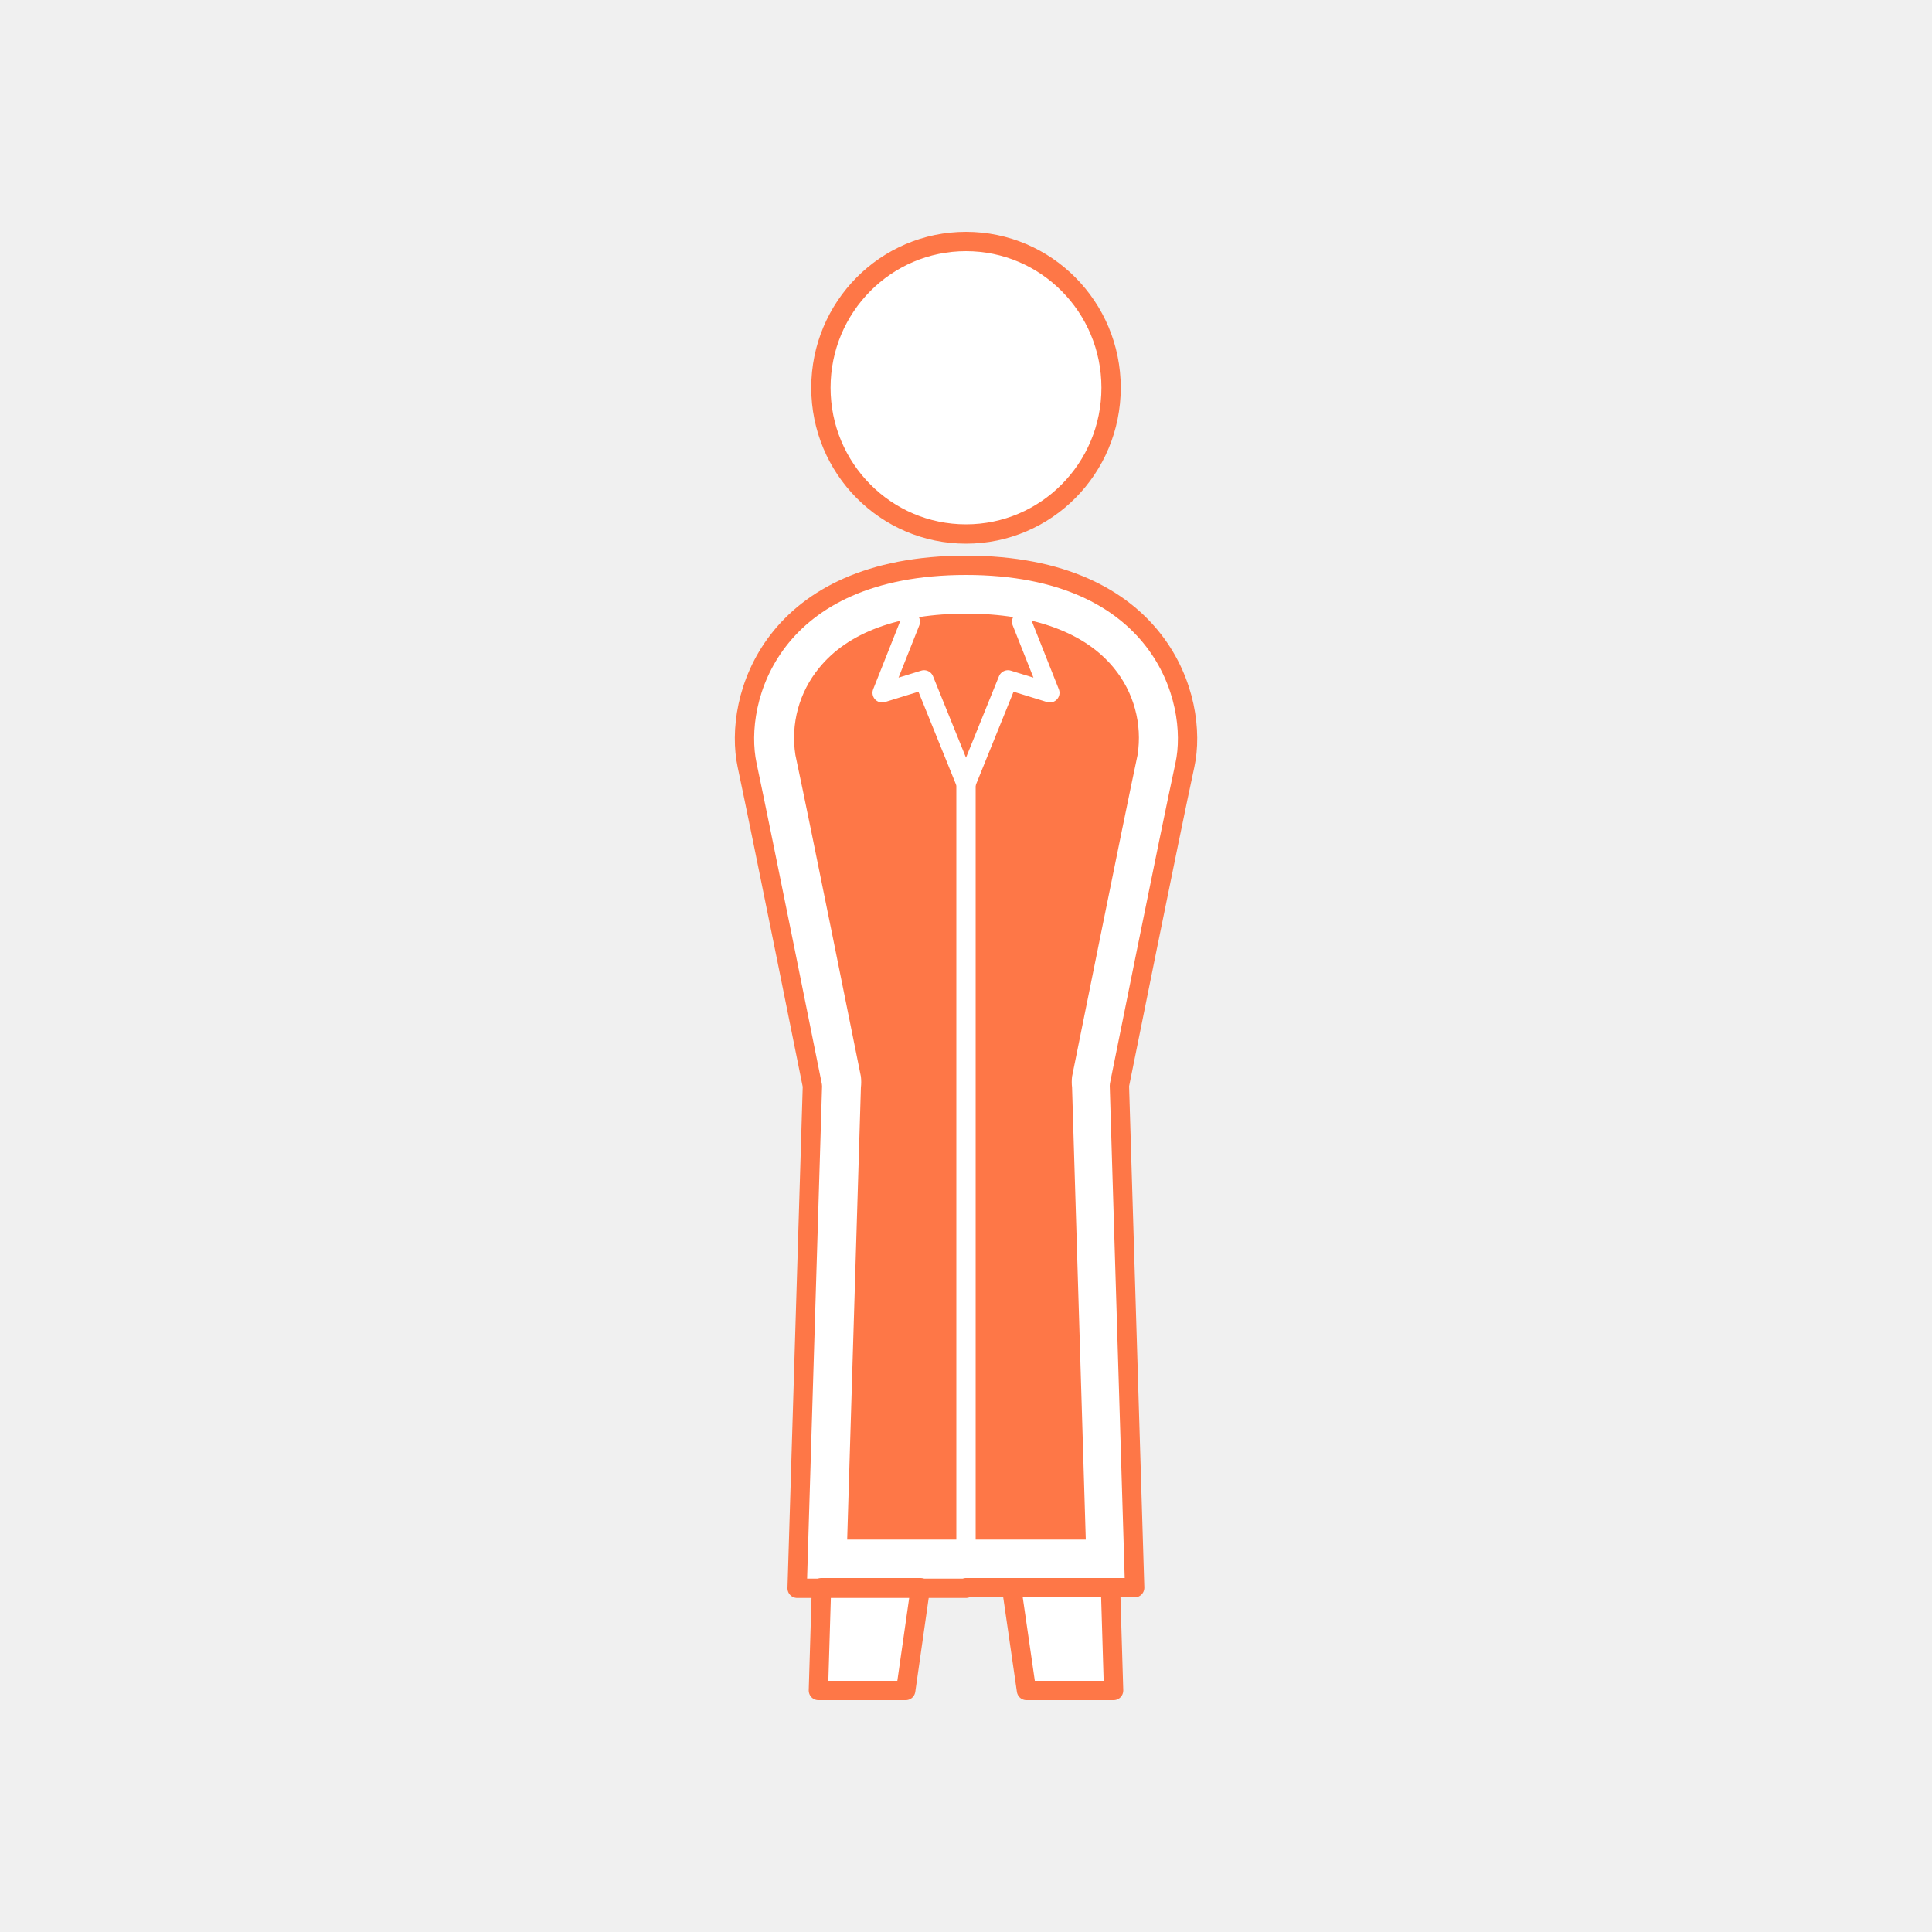
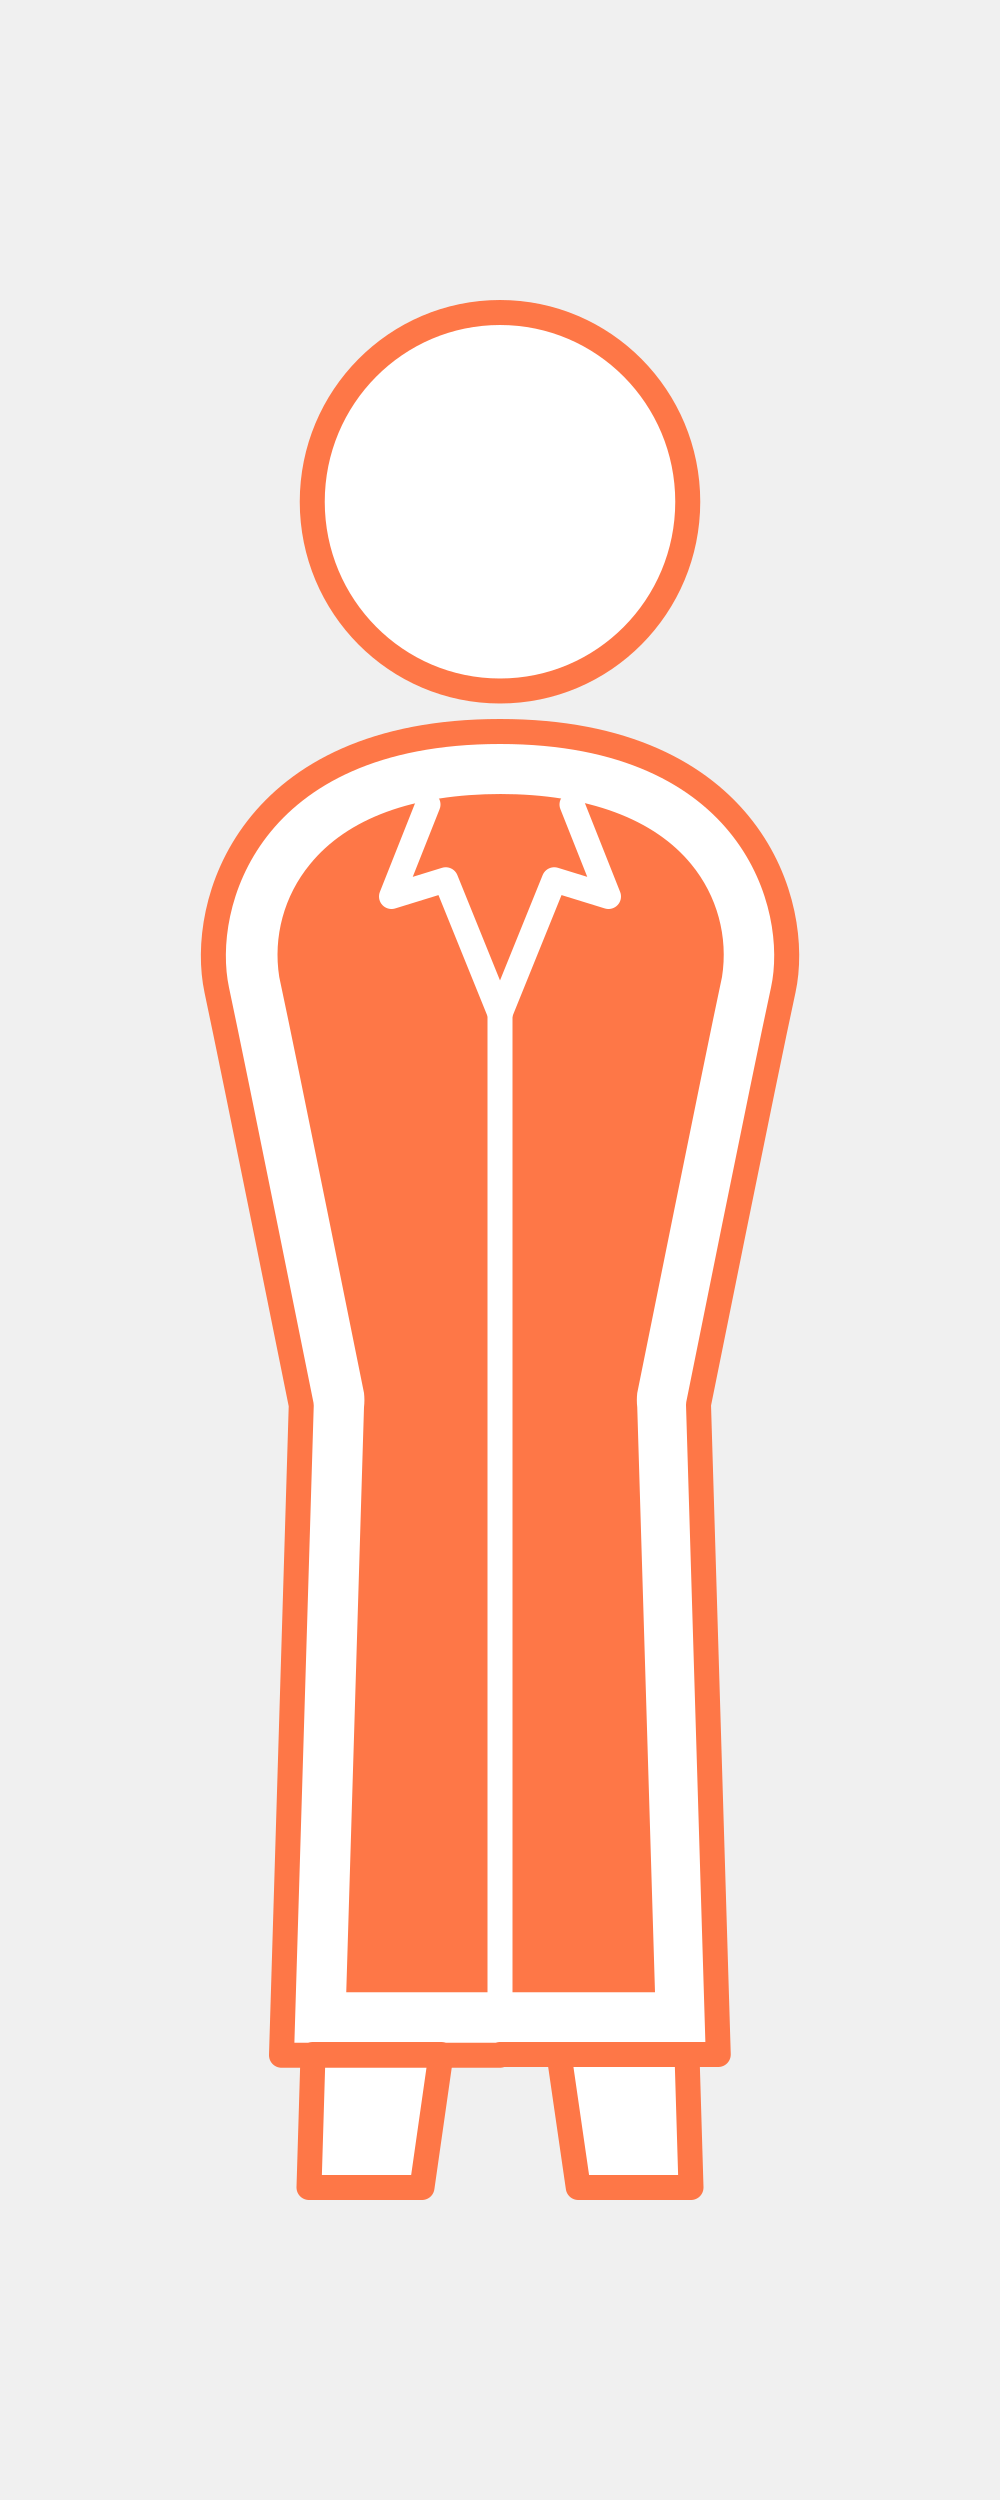
- <svg xmlns="http://www.w3.org/2000/svg" width="100" height="100" viewBox="0 0 100 100">
+ <svg xmlns="http://www.w3.org/2000/svg" width="40" height="100" viewBox="30 0 40 100">
  <g id="icon-fiche-responsable_h">
    <g>
      <g>
        <path d="M42.56,80.93l.75-24.68a1.26,1.26,0,0,0,0-.28c0-.13-2.66-13.23-3.39-16.63a6.91,6.91,0,0,1,1.48-5.55c1.73-2.14,4.72-3.28,8.63-3.28s6.89,1.13,8.63,3.28a6.92,6.92,0,0,1,1.48,5.55c-.73,3.4-3.36,16.5-3.39,16.63a1.26,1.26,0,0,0,0,.28l.75,24.68Z" fill="#fe7747" />
        <path d="M50,31.76c3.52,0,6.17,1,7.65,2.81a5.7,5.7,0,0,1,1.23,4.51c-.73,3.41-3.28,16.11-3.39,16.64a2.5,2.5,0,0,0,0,.57l.71,23.4H43.85l.71-23.4a2.5,2.5,0,0,0,0-.57c-.11-.54-2.66-13.24-3.39-16.64a5.7,5.7,0,0,1,1.23-4.51c1.49-1.84,4.13-2.81,7.65-2.81m0-2.5h0c-10.06,0-12.06,6.91-11.33,10.34s3.38,16.61,3.38,16.61l-.79,26H58.73l-.79-26S60.59,43,61.33,39.6,60.06,29.26,50,29.26Z" fill="#fff" />
      </g>
      <polygon points="53.13 87.5 57.64 87.5 57.48 82.18 52.36 82.18 53.13 87.5" fill="#fff" stroke="#fe7747" stroke-linecap="round" stroke-linejoin="round" />
      <polygon points="46.88 87.5 47.64 82.18 42.52 82.18 42.36 87.5 46.88 87.5" fill="#fff" stroke="#fe7747" stroke-linecap="round" stroke-linejoin="round" />
      <ellipse cx="50" cy="20.07" rx="7.51" ry="7.57" fill="#fff" stroke="#fe7747" stroke-linecap="round" stroke-linejoin="round" />
      <path d="M50,82.18h8.73l-.79-26S60.59,43,61.33,39.6,60.06,29.26,50,29.26h0c-10.06,0-12.06,6.91-11.33,10.34s3.38,16.61,3.38,16.61l-.79,26H50" fill="none" stroke="#fe7747" stroke-linecap="round" stroke-linejoin="round" />
      <g>
        <polyline points="50 80.58 50 40.55 47.83 35.19 45.66 35.86 47.12 32.18" fill="none" stroke="#fff" stroke-linecap="round" stroke-linejoin="round" />
        <polyline points="50 40.55 52.17 35.19 54.34 35.86 52.88 32.18" fill="none" stroke="#fff" stroke-linecap="round" stroke-linejoin="round" />
      </g>
    </g>
  </g>
</svg>
